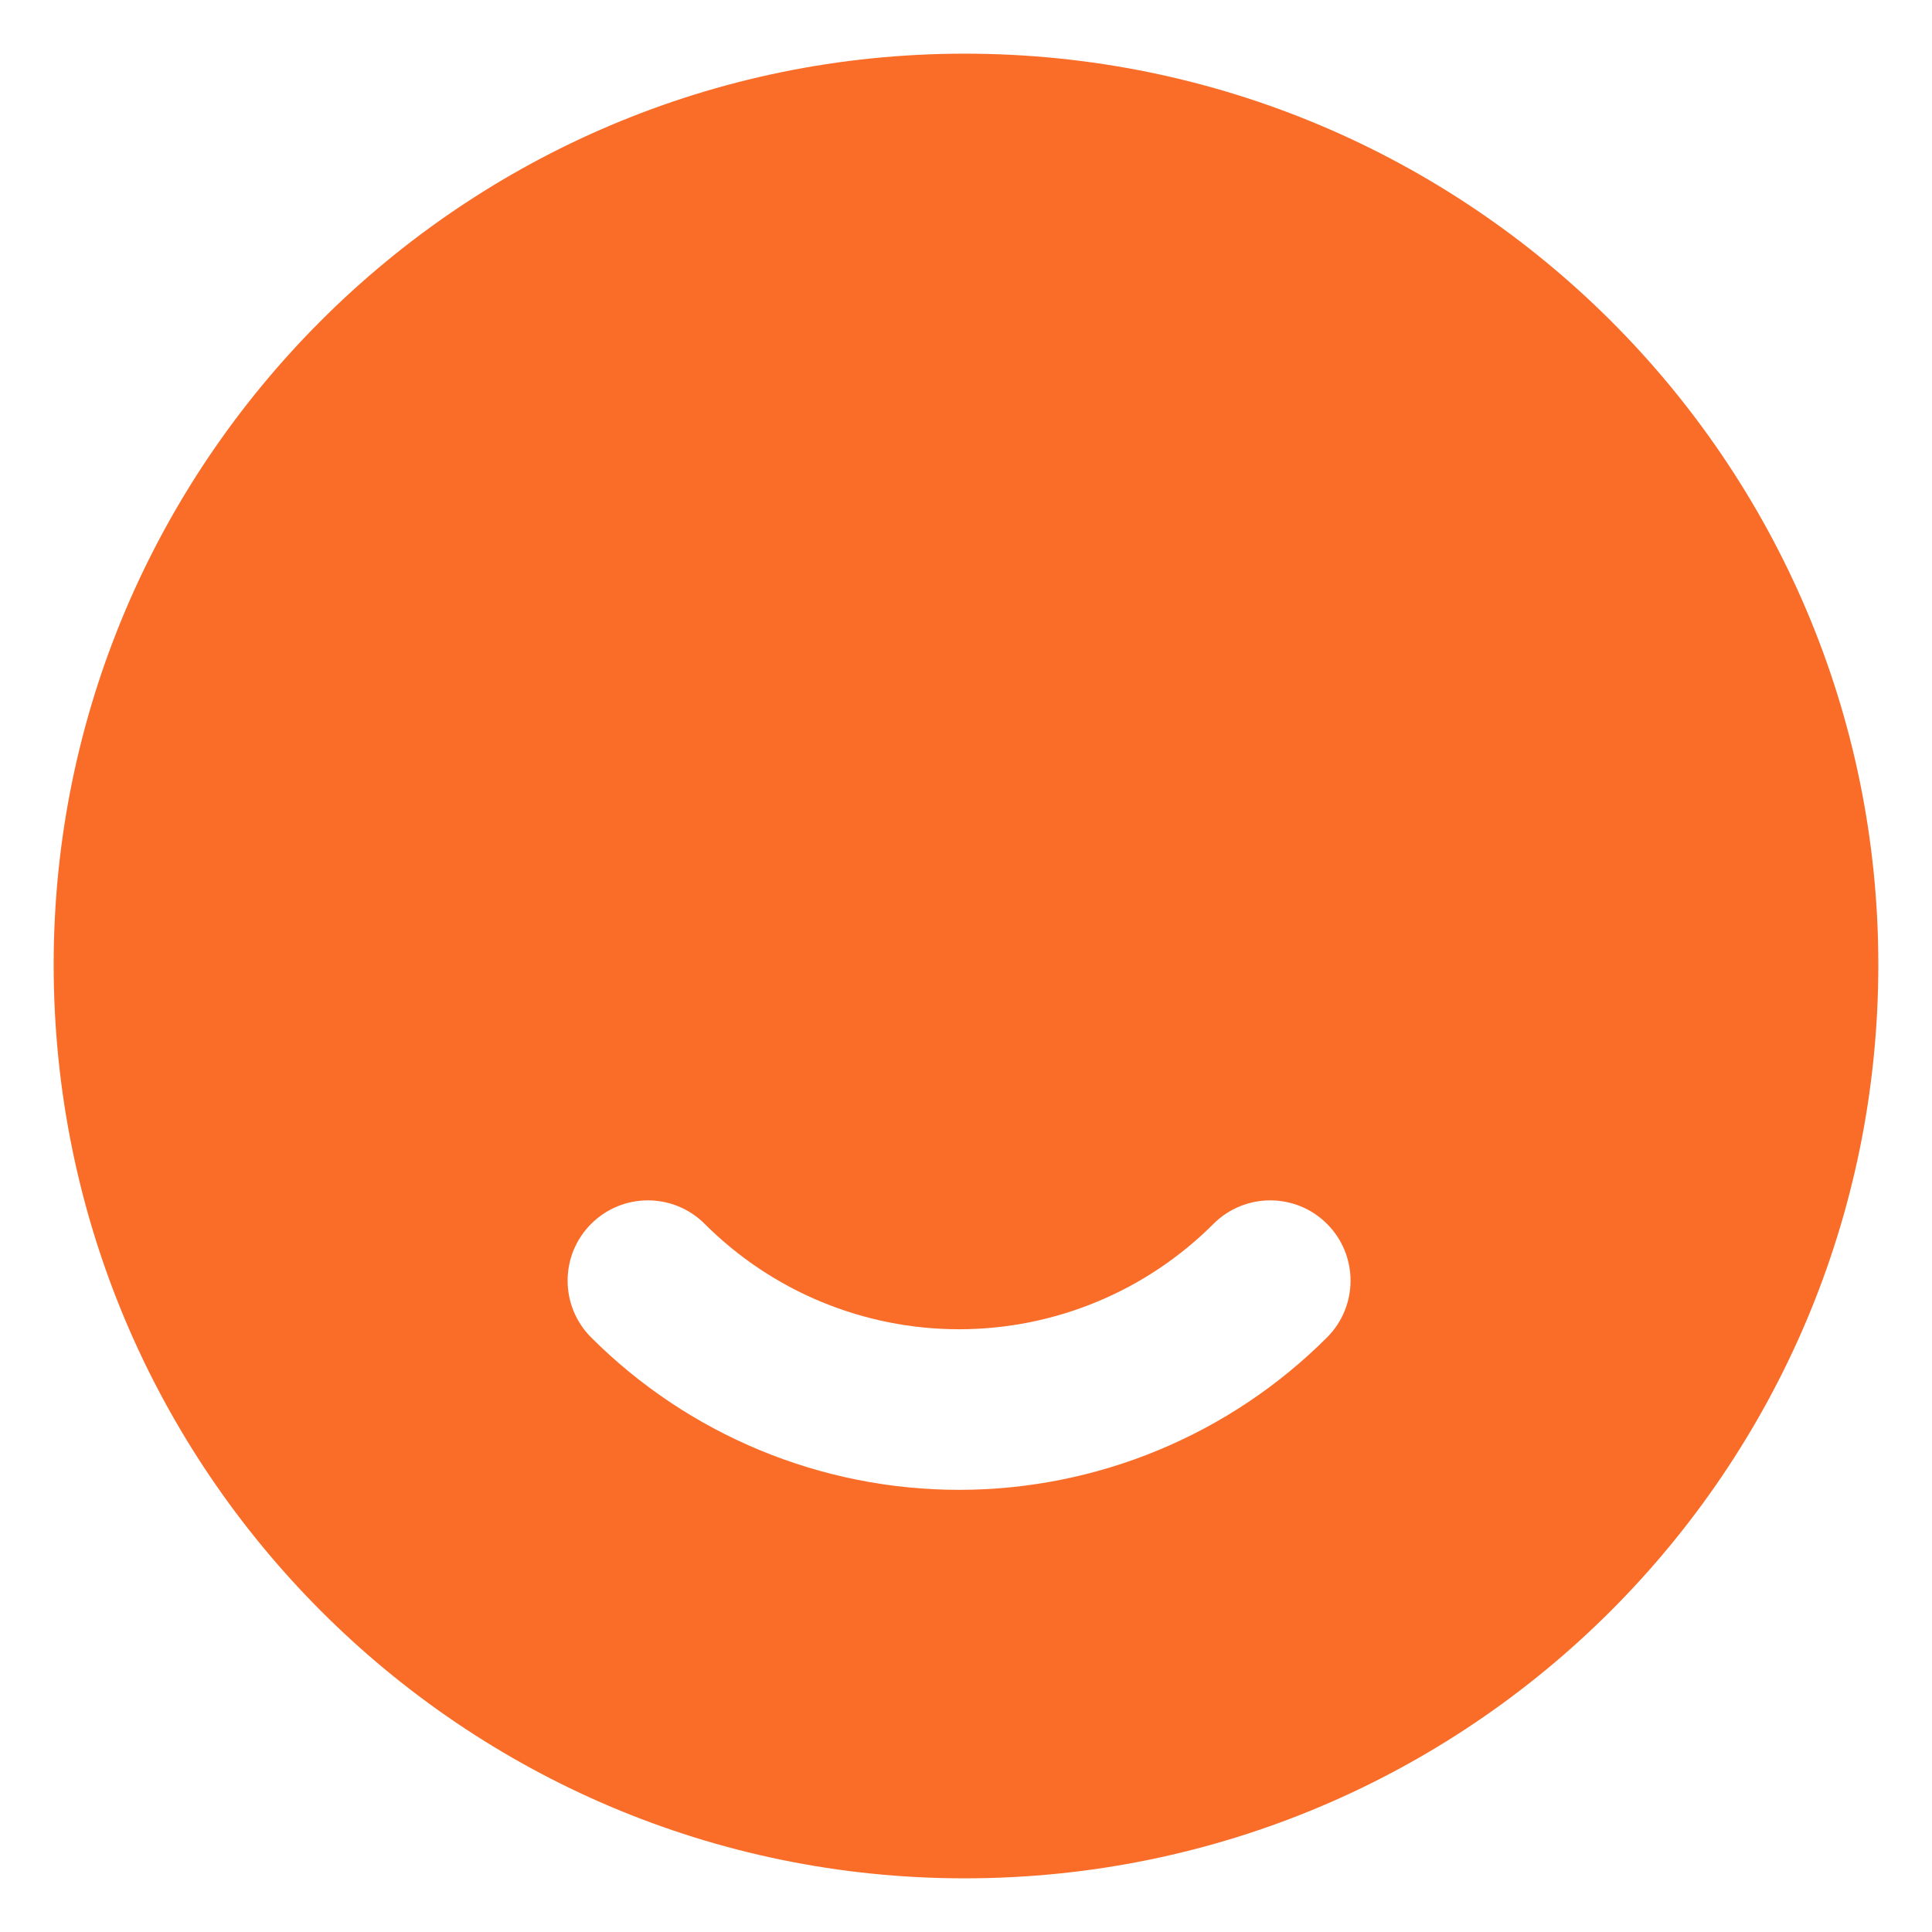
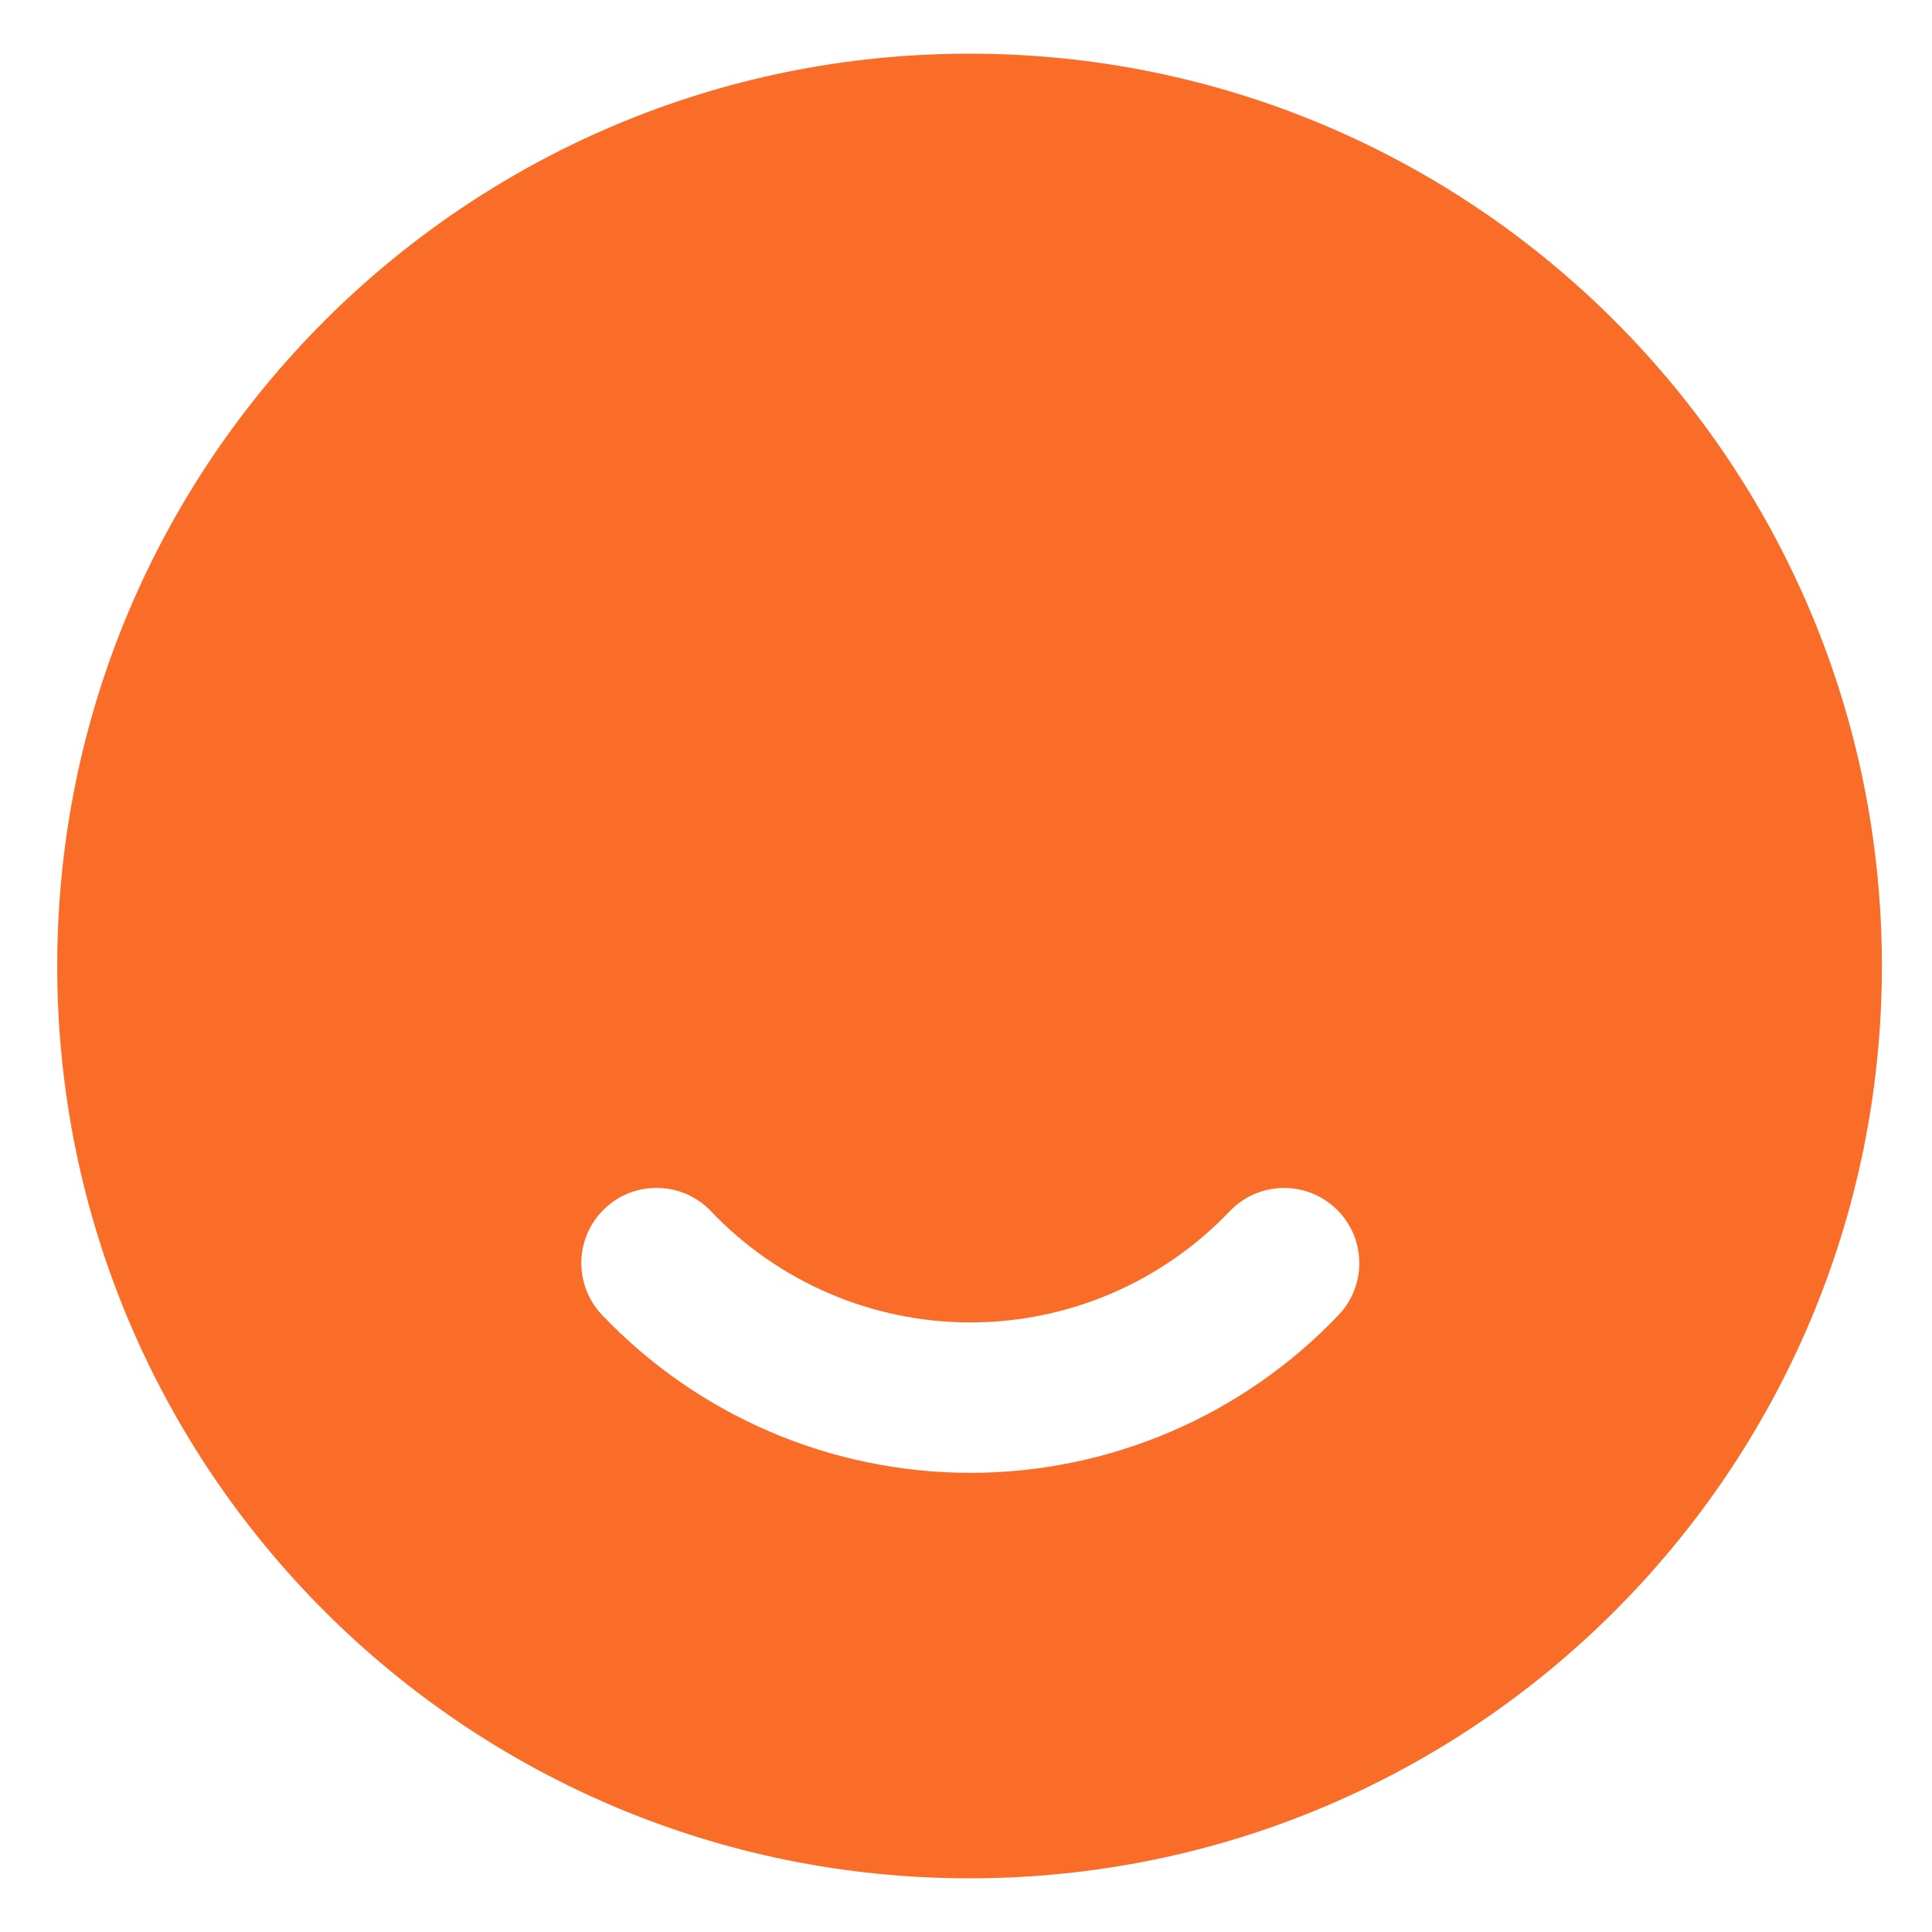
<svg xmlns="http://www.w3.org/2000/svg" width="144" height="144" viewBox="0 0 144 144" fill="none">
-   <path fill-rule="evenodd" clip-rule="evenodd" d="M4 71.9C4 34.466 34.466 4 71.9 4C109.534 4 140 34.466 140 71.9C140 109.534 109.534 140 71.9 140C34.466 140 4 109.534 4 71.9ZM81.746 97.034C78.493 98.381 75.006 99.075 71.484 99.075C67.963 99.075 64.476 98.381 61.222 97.034C57.969 95.686 55.013 93.711 52.523 91.221C50.186 88.884 46.397 88.884 44.06 91.221C41.723 93.558 41.723 97.347 44.06 99.684C47.661 103.286 51.937 106.142 56.642 108.091C61.348 110.04 66.391 111.044 71.484 111.044C76.577 111.044 81.621 110.04 86.326 108.091C91.032 106.142 95.307 103.286 98.909 99.684C101.246 97.347 101.246 93.558 98.909 91.221C96.572 88.884 92.782 88.884 90.445 91.221C87.955 93.711 84.999 95.686 81.746 97.034Z" fill="#F96D29" />
+   <path fill-rule="evenodd" clip-rule="evenodd" d="M72.265 140C109.82 140 140.265 109.555 140.265 72C140.265 34.445 109.82 4 72.265 4C34.709 4 4.265 34.445 4.265 72C4.265 109.555 34.709 140 72.265 140ZM82.836 96.409C79.513 97.833 75.936 98.567 72.321 98.566C68.706 98.566 65.129 97.831 61.807 96.406C58.484 94.982 55.486 92.897 52.994 90.279C50.859 88.037 47.311 87.949 45.068 90.084C42.826 92.218 42.739 95.767 44.873 98.009C48.413 101.727 52.67 104.688 57.388 106.711C62.106 108.734 67.186 109.777 72.32 109.778C77.453 109.778 82.533 108.736 87.252 106.714C91.97 104.692 96.229 101.733 99.769 98.015C101.904 95.773 101.818 92.225 99.576 90.09C97.334 87.955 93.785 88.041 91.65 90.284C89.157 92.901 86.159 94.985 82.836 96.409Z" fill="#F96D29" />
</svg>
